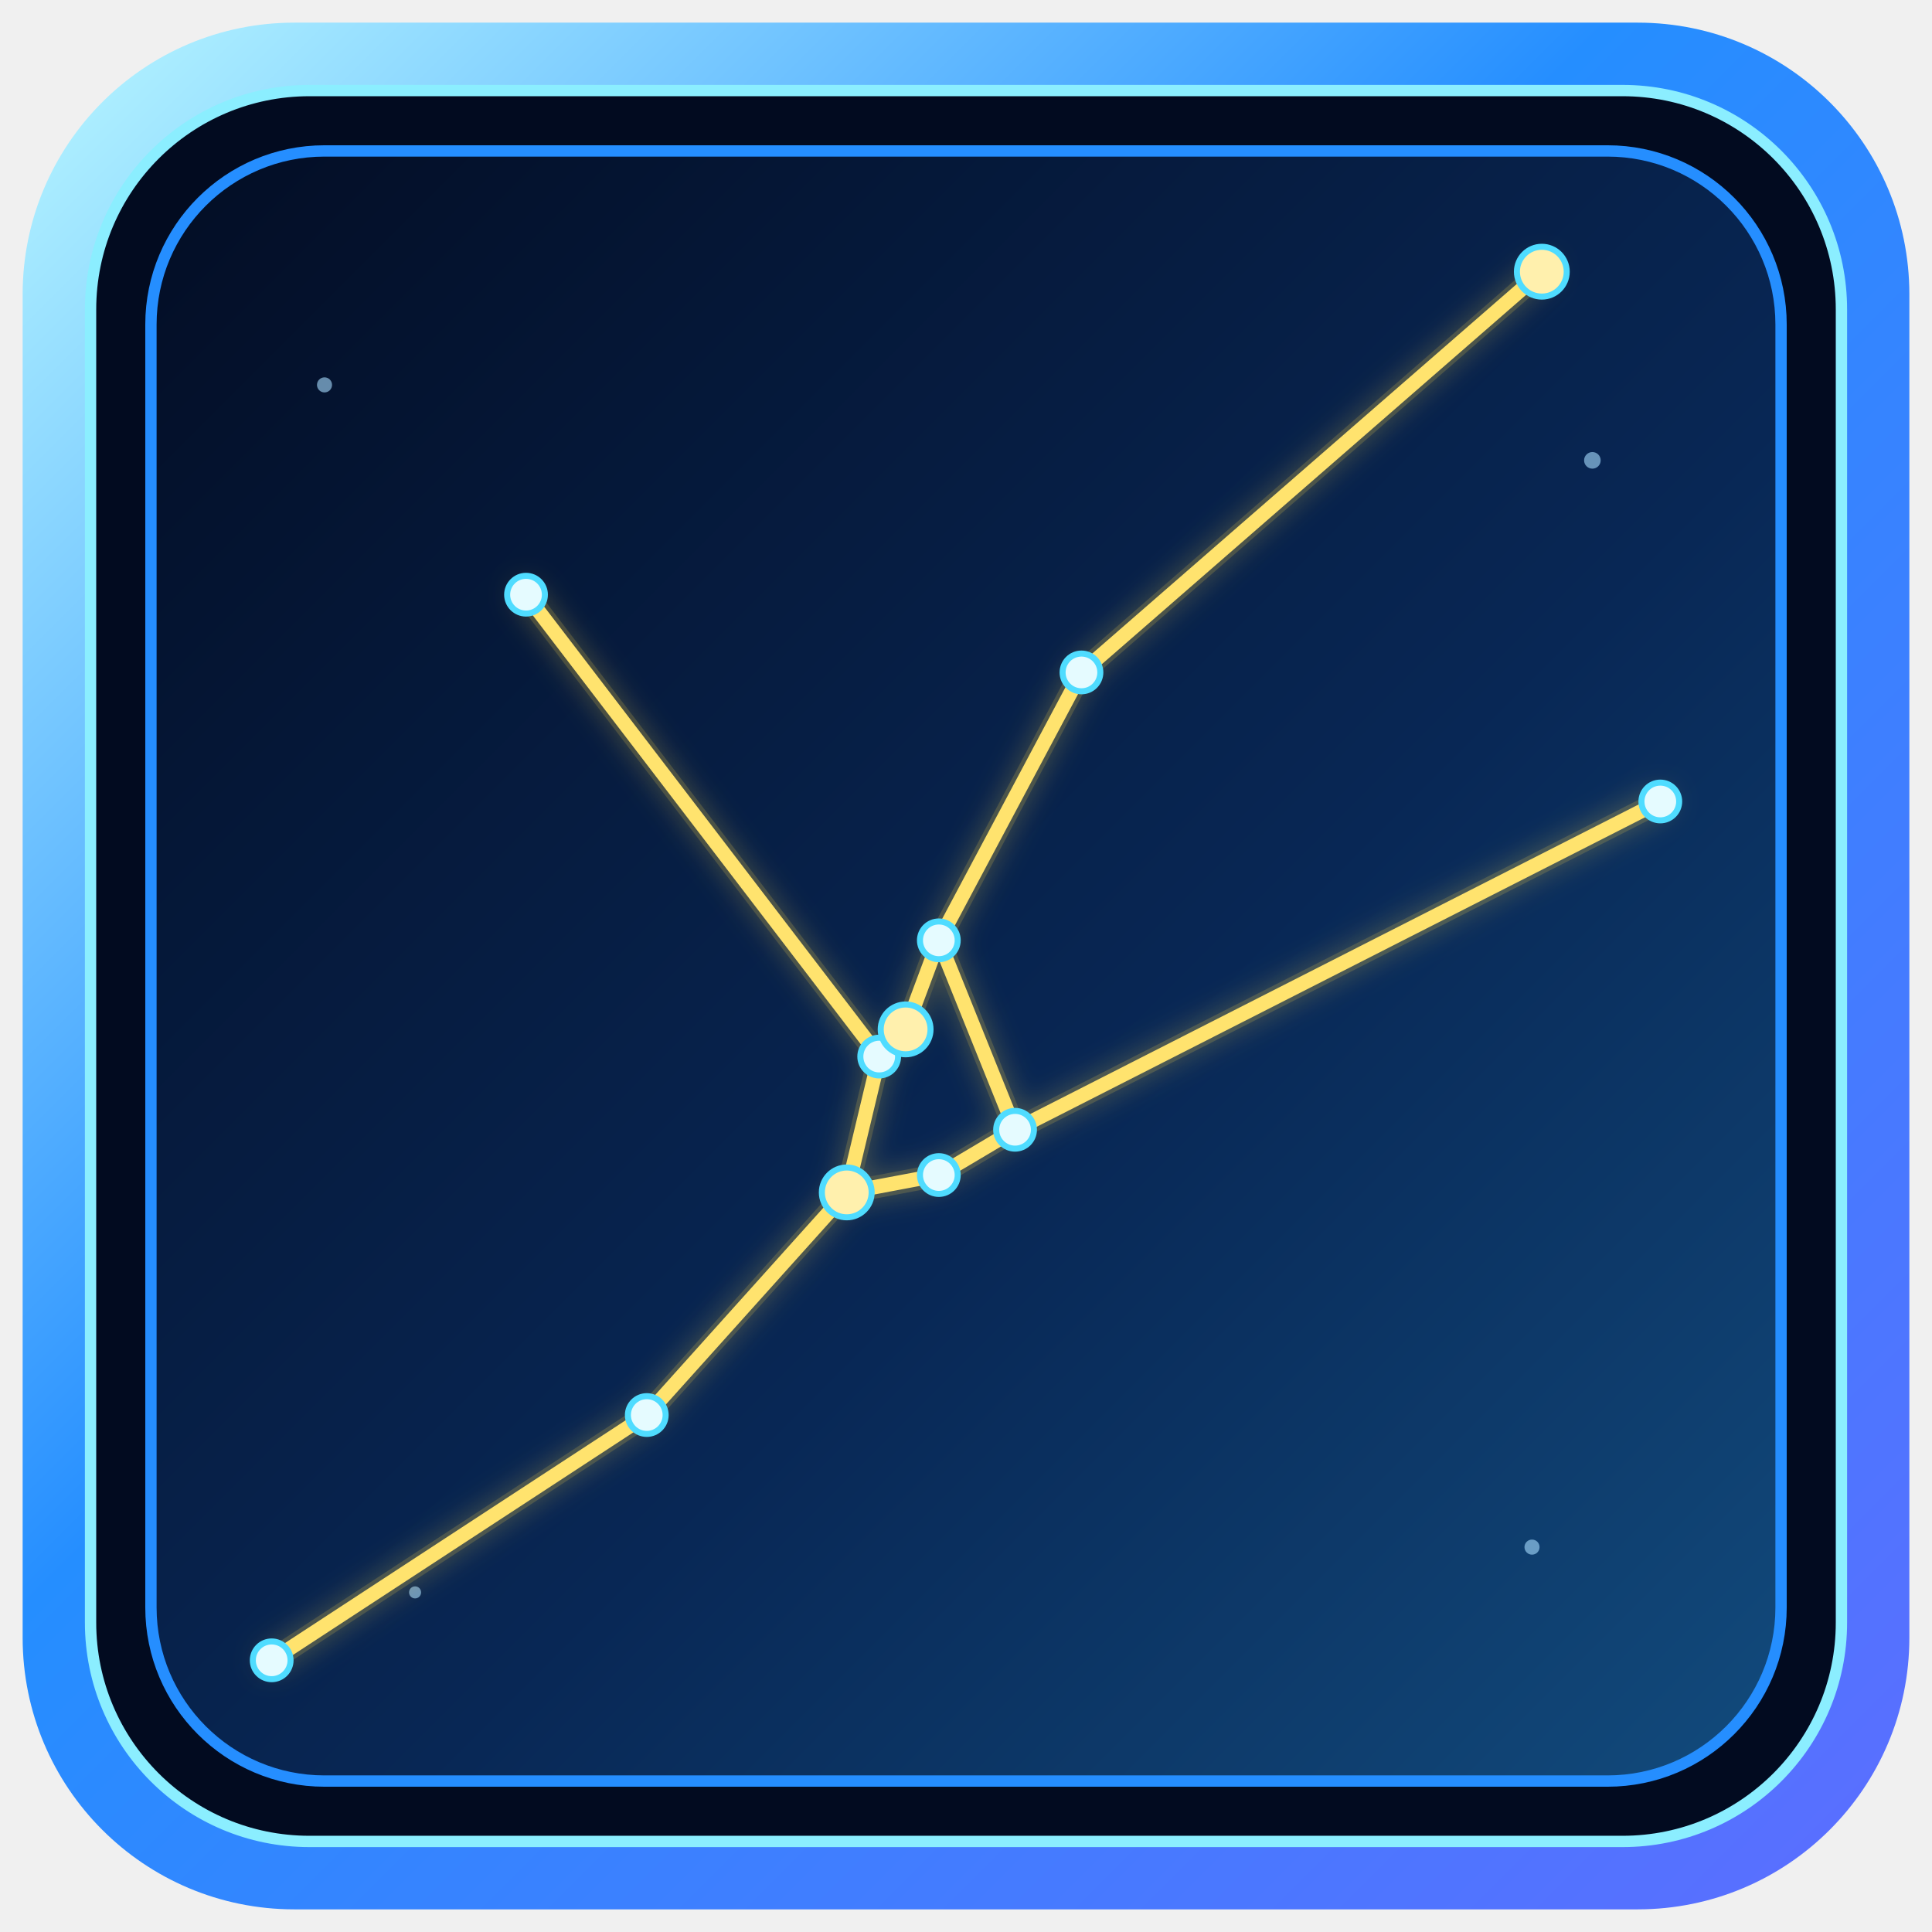
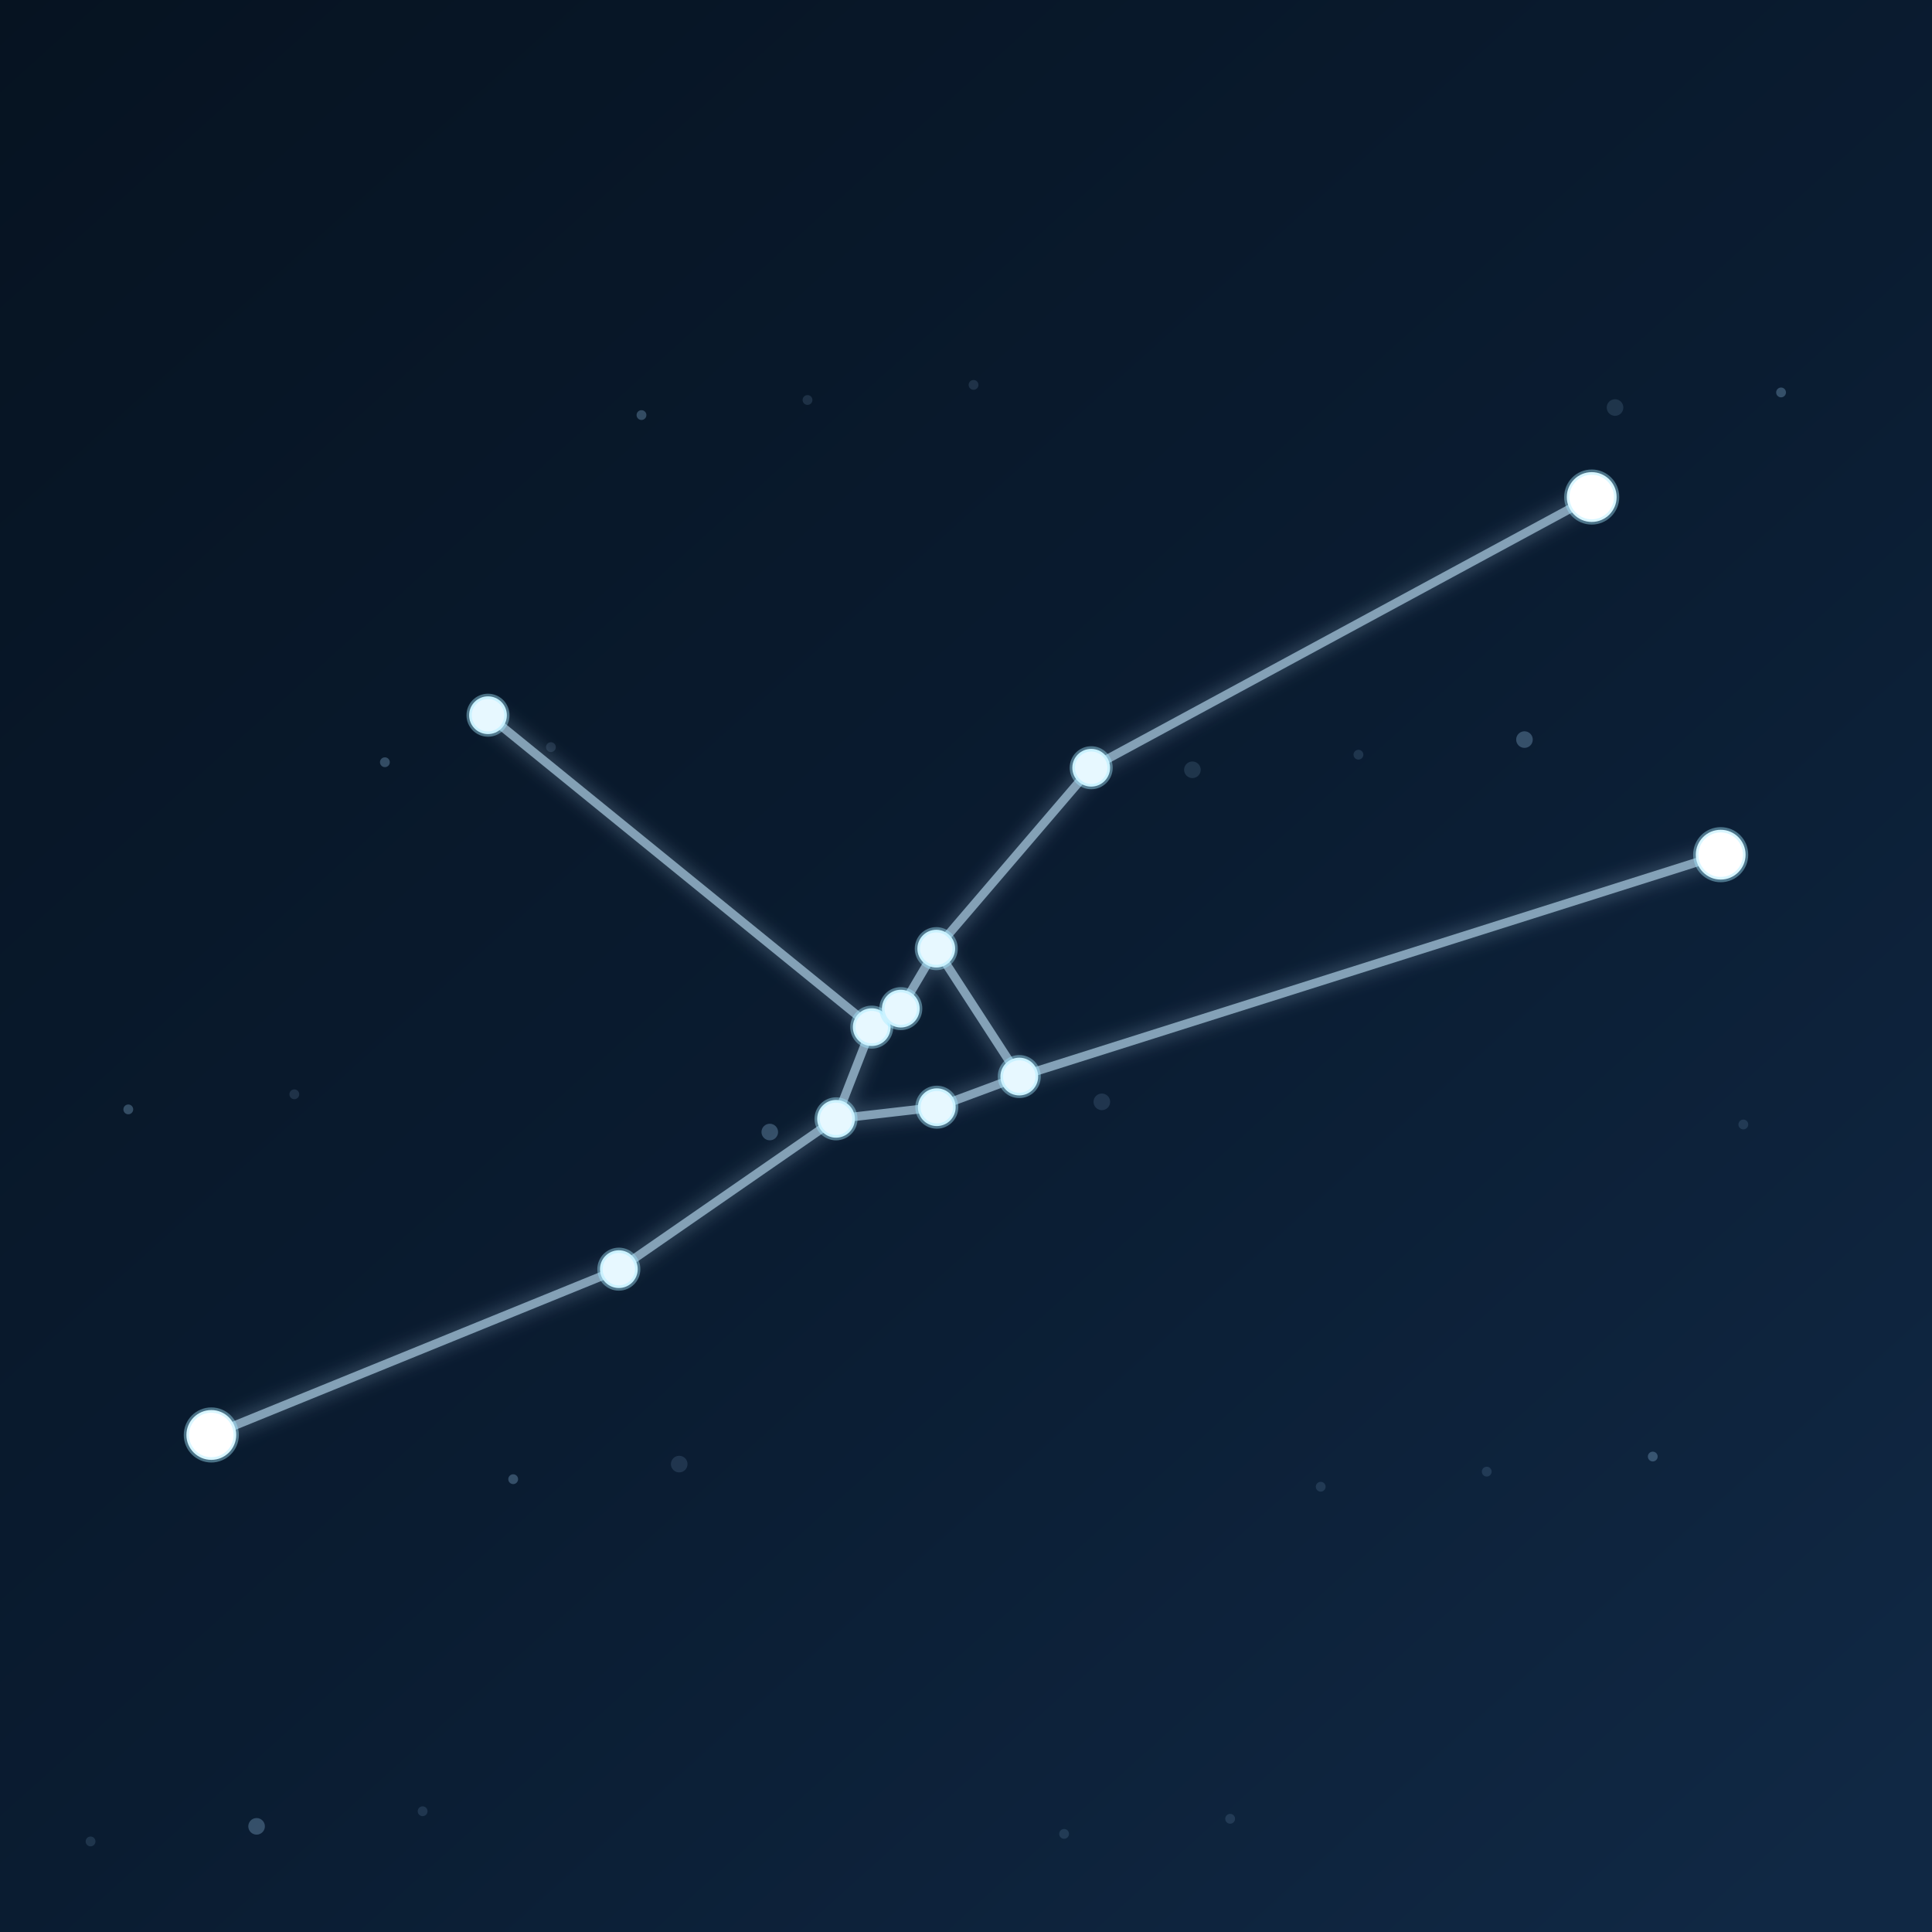
- <svg xmlns="http://www.w3.org/2000/svg" viewBox="0 0 256 256" width="256" height="256">
+ <svg xmlns="http://www.w3.org/2000/svg" width="256" height="256" viewBox="0 0 256 256">
  <defs>
-     <linearGradient id="bg" x1="0" y1="0" x2="1" y2="1">
-       <stop offset="0" stop-color="#030d24" />
-       <stop offset=".58" stop-color="#082755" />
-       <stop offset="1" stop-color="#124b7d" />
+     <linearGradient id="space" x1="0" y1="0" x2=".9" y2="1">
+       <stop offset="0" stop-color="#061321" />
+       <stop offset=".55" stop-color="#0a1c31" />
+       <stop offset="1" stop-color="#102844" />
    </linearGradient>
-     <linearGradient id="rim" x1="0" y1="0" x2="1" y2="1">
-       <stop offset="0" stop-color="#b9f7ff" />
-       <stop offset=".42" stop-color="#258eff" />
-       <stop offset="1" stop-color="#5c6dff" />
-     </linearGradient>
-     <filter id="glow" x="-50%" y="-50%" width="200%" height="200%">
-       <feGaussianBlur stdDeviation="1.8" result="b" />
-       <feMerge>
-         <feMergeNode in="b" />
-         <feMergeNode in="SourceGraphic" />
-       </feMerge>
+     <filter id="soft" x="-30%" y="-30%" width="160%" height="160%">
+       <feGaussianBlur stdDeviation="1.1" />
    </filter>
  </defs>
-   <rect x="3" y="3" width="250" height="250" rx="36" fill="url(#rim)" />
-   <rect x="12" y="12" width="232" height="232" rx="29" fill="#020b20" stroke="#8beeff" stroke-width="1.5" />
-   <rect x="20" y="20" width="216" height="216" rx="23" fill="url(#bg)" stroke="#258eff" stroke-width="1.5" />
-   <g fill="#a7dcff" opacity=".6">
-     <circle cx="43" cy="51" r="1" />
-     <circle cx="211" cy="61" r="1.1" />
-     <circle cx="203" cy="205" r="1" />
-     <circle cx="55" cy="211" r=".8" />
+   <rect width="256" height="256" fill="url(#space)" />
+   <circle cx="102" cy="150" r="1.1" fill="#91bce1" opacity="0.32" />
+   <circle cx="175" cy="197" r="0.65" fill="#91bce1" opacity="0.16" />
+   <circle cx="12" cy="244" r="0.65" fill="#91bce1" opacity="0.16" />
+   <circle cx="85" cy="55" r="0.65" fill="#91bce1" opacity="0.32" />
+   <circle cx="158" cy="102" r="1.1" fill="#91bce1" opacity="0.16" />
+   <circle cx="231" cy="149" r="0.65" fill="#91bce1" opacity="0.16" />
+   <circle cx="68" cy="196" r="0.65" fill="#91bce1" opacity="0.32" />
+   <circle cx="141" cy="243" r="0.65" fill="#91bce1" opacity="0.16" />
+   <circle cx="214" cy="54" r="1.1" fill="#91bce1" opacity="0.16" />
+   <circle cx="51" cy="101" r="0.65" fill="#91bce1" opacity="0.32" />
+   <circle cx="197" cy="195" r="0.65" fill="#91bce1" opacity="0.16" />
+   <circle cx="34" cy="242" r="1.1" fill="#91bce1" opacity="0.32" />
+   <circle cx="107" cy="53" r="0.65" fill="#91bce1" opacity="0.16" />
+   <circle cx="180" cy="100" r="0.65" fill="#91bce1" opacity="0.16" />
+   <circle cx="17" cy="147" r="0.65" fill="#91bce1" opacity="0.32" />
+   <circle cx="90" cy="194" r="1.1" fill="#91bce1" opacity="0.16" />
+   <circle cx="163" cy="241" r="0.65" fill="#91bce1" opacity="0.16" />
+   <circle cx="236" cy="52" r="0.65" fill="#91bce1" opacity="0.32" />
+   <circle cx="73" cy="99" r="0.65" fill="#91bce1" opacity="0.16" />
+   <circle cx="146" cy="146" r="1.1" fill="#91bce1" opacity="0.16" />
+   <circle cx="219" cy="193" r="0.65" fill="#91bce1" opacity="0.32" />
+   <circle cx="56" cy="240" r="0.65" fill="#91bce1" opacity="0.16" />
+   <circle cx="129" cy="51" r="0.65" fill="#91bce1" opacity="0.16" />
+   <circle cx="202" cy="98" r="1.1" fill="#91bce1" opacity="0.32" />
+   <circle cx="39" cy="145" r="0.65" fill="#91bce1" opacity="0.16" />
+   <g fill="none" stroke="#a7c7df" stroke-opacity=".27" stroke-width="2.2" stroke-linecap="round" stroke-linejoin="round" filter="url(#soft)">
+     <line x1="210.91" y1="65.86" x2="144.59" y2="101.73" />
+     <line x1="144.59" y1="101.73" x2="124.06" y2="125.70" />
+     <line x1="124.06" y1="125.70" x2="135.06" y2="142.65" />
+     <line x1="124.06" y1="125.70" x2="119.36" y2="133.65" />
+     <line x1="135.06" y1="142.65" x2="228.00" y2="113.25" />
+     <line x1="135.06" y1="142.65" x2="124.13" y2="146.71" />
+     <line x1="110.78" y1="148.25" x2="115.51" y2="136.10" />
+     <line x1="110.78" y1="148.25" x2="82.00" y2="168.17" />
+     <line x1="110.78" y1="148.25" x2="124.13" y2="146.71" />
+     <line x1="115.51" y1="136.10" x2="119.36" y2="133.65" />
+     <line x1="115.51" y1="136.10" x2="64.66" y2="94.77" />
+     <line x1="82.00" y1="168.17" x2="28.00" y2="190.14" />
  </g>
-   <path d="M204.3,36.0L143.3,89.1 M143.3,89.1L124.4,124.6 M134.5,149.7L220.0,106.2 M112.2,158.0L116.5,140.0 M112.2,158.0L85.7,187.5 M85.7,187.5L36.0,220.0 M134.5,149.7L124.4,124.6 M134.5,149.7L124.4,155.7 M124.4,155.7L112.2,158.0 M124.4,124.6L120.0,136.4 M120.0,136.4L116.5,140.0 M116.5,140.0L69.7,78.8" fill="none" stroke="#ffd84a" stroke-width="3.0" stroke-linecap="round" stroke-linejoin="round" opacity=".28" filter="url(#glow)" />
-   <path d="M204.3,36.0L143.3,89.1 M143.3,89.1L124.4,124.6 M134.5,149.7L220.0,106.2 M112.2,158.0L116.5,140.0 M112.2,158.0L85.7,187.5 M85.7,187.5L36.0,220.0 M134.5,149.7L124.4,124.6 M134.5,149.7L124.4,155.7 M124.4,155.7L112.2,158.0 M124.4,124.6L120.0,136.4 M120.0,136.4L116.5,140.0 M116.5,140.0L69.7,78.8" fill="none" stroke="#ffe36e" stroke-width="1.9" stroke-linecap="round" stroke-linejoin="round" />
-   <g>
-     <circle cx="204.3" cy="36" r="3.3" fill="#fff0ad" stroke="#4fdcff" stroke-width=".8" />
-     <circle cx="143.3" cy="89.1" r="2.5" fill="#e5fbff" stroke="#4fdcff" stroke-width=".8" />
-     <circle cx="124.4" cy="124.6" r="2.5" fill="#e5fbff" stroke="#4fdcff" stroke-width=".8" />
-     <circle cx="134.5" cy="149.7" r="2.5" fill="#e5fbff" stroke="#4fdcff" stroke-width=".8" />
-     <circle cx="220" cy="106.2" r="2.5" fill="#e5fbff" stroke="#4fdcff" stroke-width=".8" />
-     <circle cx="112.2" cy="158" r="3.3" fill="#fff0ad" stroke="#4fdcff" stroke-width=".8" />
-     <circle cx="116.5" cy="140" r="2.5" fill="#e5fbff" stroke="#4fdcff" stroke-width=".8" />
-     <circle cx="85.7" cy="187.5" r="2.5" fill="#e5fbff" stroke="#4fdcff" stroke-width=".8" />
-     <circle cx="36" cy="220" r="2.5" fill="#e5fbff" stroke="#4fdcff" stroke-width=".8" />
-     <circle cx="124.4" cy="155.7" r="2.5" fill="#e5fbff" stroke="#4fdcff" stroke-width=".8" />
-     <circle cx="120" cy="136.4" r="3.3" fill="#fff0ad" stroke="#4fdcff" stroke-width=".8" />
-     <circle cx="69.7" cy="78.8" r="2.5" fill="#e5fbff" stroke="#4fdcff" stroke-width=".8" />
+   <g fill="none" stroke="#b6d7ec" stroke-opacity=".65" stroke-width="1.15" stroke-linecap="round" stroke-linejoin="round">
+     <line x1="210.91" y1="65.86" x2="144.59" y2="101.73" />
+     <line x1="144.59" y1="101.73" x2="124.06" y2="125.70" />
+     <line x1="124.06" y1="125.70" x2="135.06" y2="142.65" />
+     <line x1="124.06" y1="125.70" x2="119.36" y2="133.65" />
+     <line x1="135.06" y1="142.65" x2="228.00" y2="113.25" />
+     <line x1="135.06" y1="142.65" x2="124.13" y2="146.71" />
+     <line x1="110.78" y1="148.25" x2="115.51" y2="136.10" />
+     <line x1="110.78" y1="148.25" x2="82.00" y2="168.17" />
+     <line x1="110.78" y1="148.25" x2="124.13" y2="146.71" />
+     <line x1="115.51" y1="136.10" x2="119.36" y2="133.65" />
+     <line x1="115.51" y1="136.10" x2="64.66" y2="94.77" />
+     <line x1="82.00" y1="168.17" x2="28.00" y2="190.14" />
  </g>
+   <circle cx="210.91" cy="65.86" r="3.3" fill="#ffffff" stroke="#a5e9ff" stroke-opacity=".42" stroke-width=".7" />
+   <circle cx="144.59" cy="101.73" r="2.5" fill="#e7f8ff" stroke="#a5e9ff" stroke-opacity=".42" stroke-width=".7" />
+   <circle cx="124.06" cy="125.70" r="2.5" fill="#e7f8ff" stroke="#a5e9ff" stroke-opacity=".42" stroke-width=".7" />
+   <circle cx="135.06" cy="142.65" r="2.5" fill="#e7f8ff" stroke="#a5e9ff" stroke-opacity=".42" stroke-width=".7" />
+   <circle cx="228.00" cy="113.25" r="3.3" fill="#ffffff" stroke="#a5e9ff" stroke-opacity=".42" stroke-width=".7" />
+   <circle cx="110.78" cy="148.25" r="2.5" fill="#e7f8ff" stroke="#a5e9ff" stroke-opacity=".42" stroke-width=".7" />
+   <circle cx="115.51" cy="136.10" r="2.5" fill="#e7f8ff" stroke="#a5e9ff" stroke-opacity=".42" stroke-width=".7" />
+   <circle cx="82.00" cy="168.17" r="2.5" fill="#e7f8ff" stroke="#a5e9ff" stroke-opacity=".42" stroke-width=".7" />
+   <circle cx="28.00" cy="190.14" r="3.3" fill="#ffffff" stroke="#a5e9ff" stroke-opacity=".42" stroke-width=".7" />
+   <circle cx="124.13" cy="146.71" r="2.5" fill="#e7f8ff" stroke="#a5e9ff" stroke-opacity=".42" stroke-width=".7" />
+   <circle cx="119.36" cy="133.65" r="2.5" fill="#e7f8ff" stroke="#a5e9ff" stroke-opacity=".42" stroke-width=".7" />
+   <circle cx="64.66" cy="94.77" r="2.5" fill="#e7f8ff" stroke="#a5e9ff" stroke-opacity=".42" stroke-width=".7" />
</svg>
